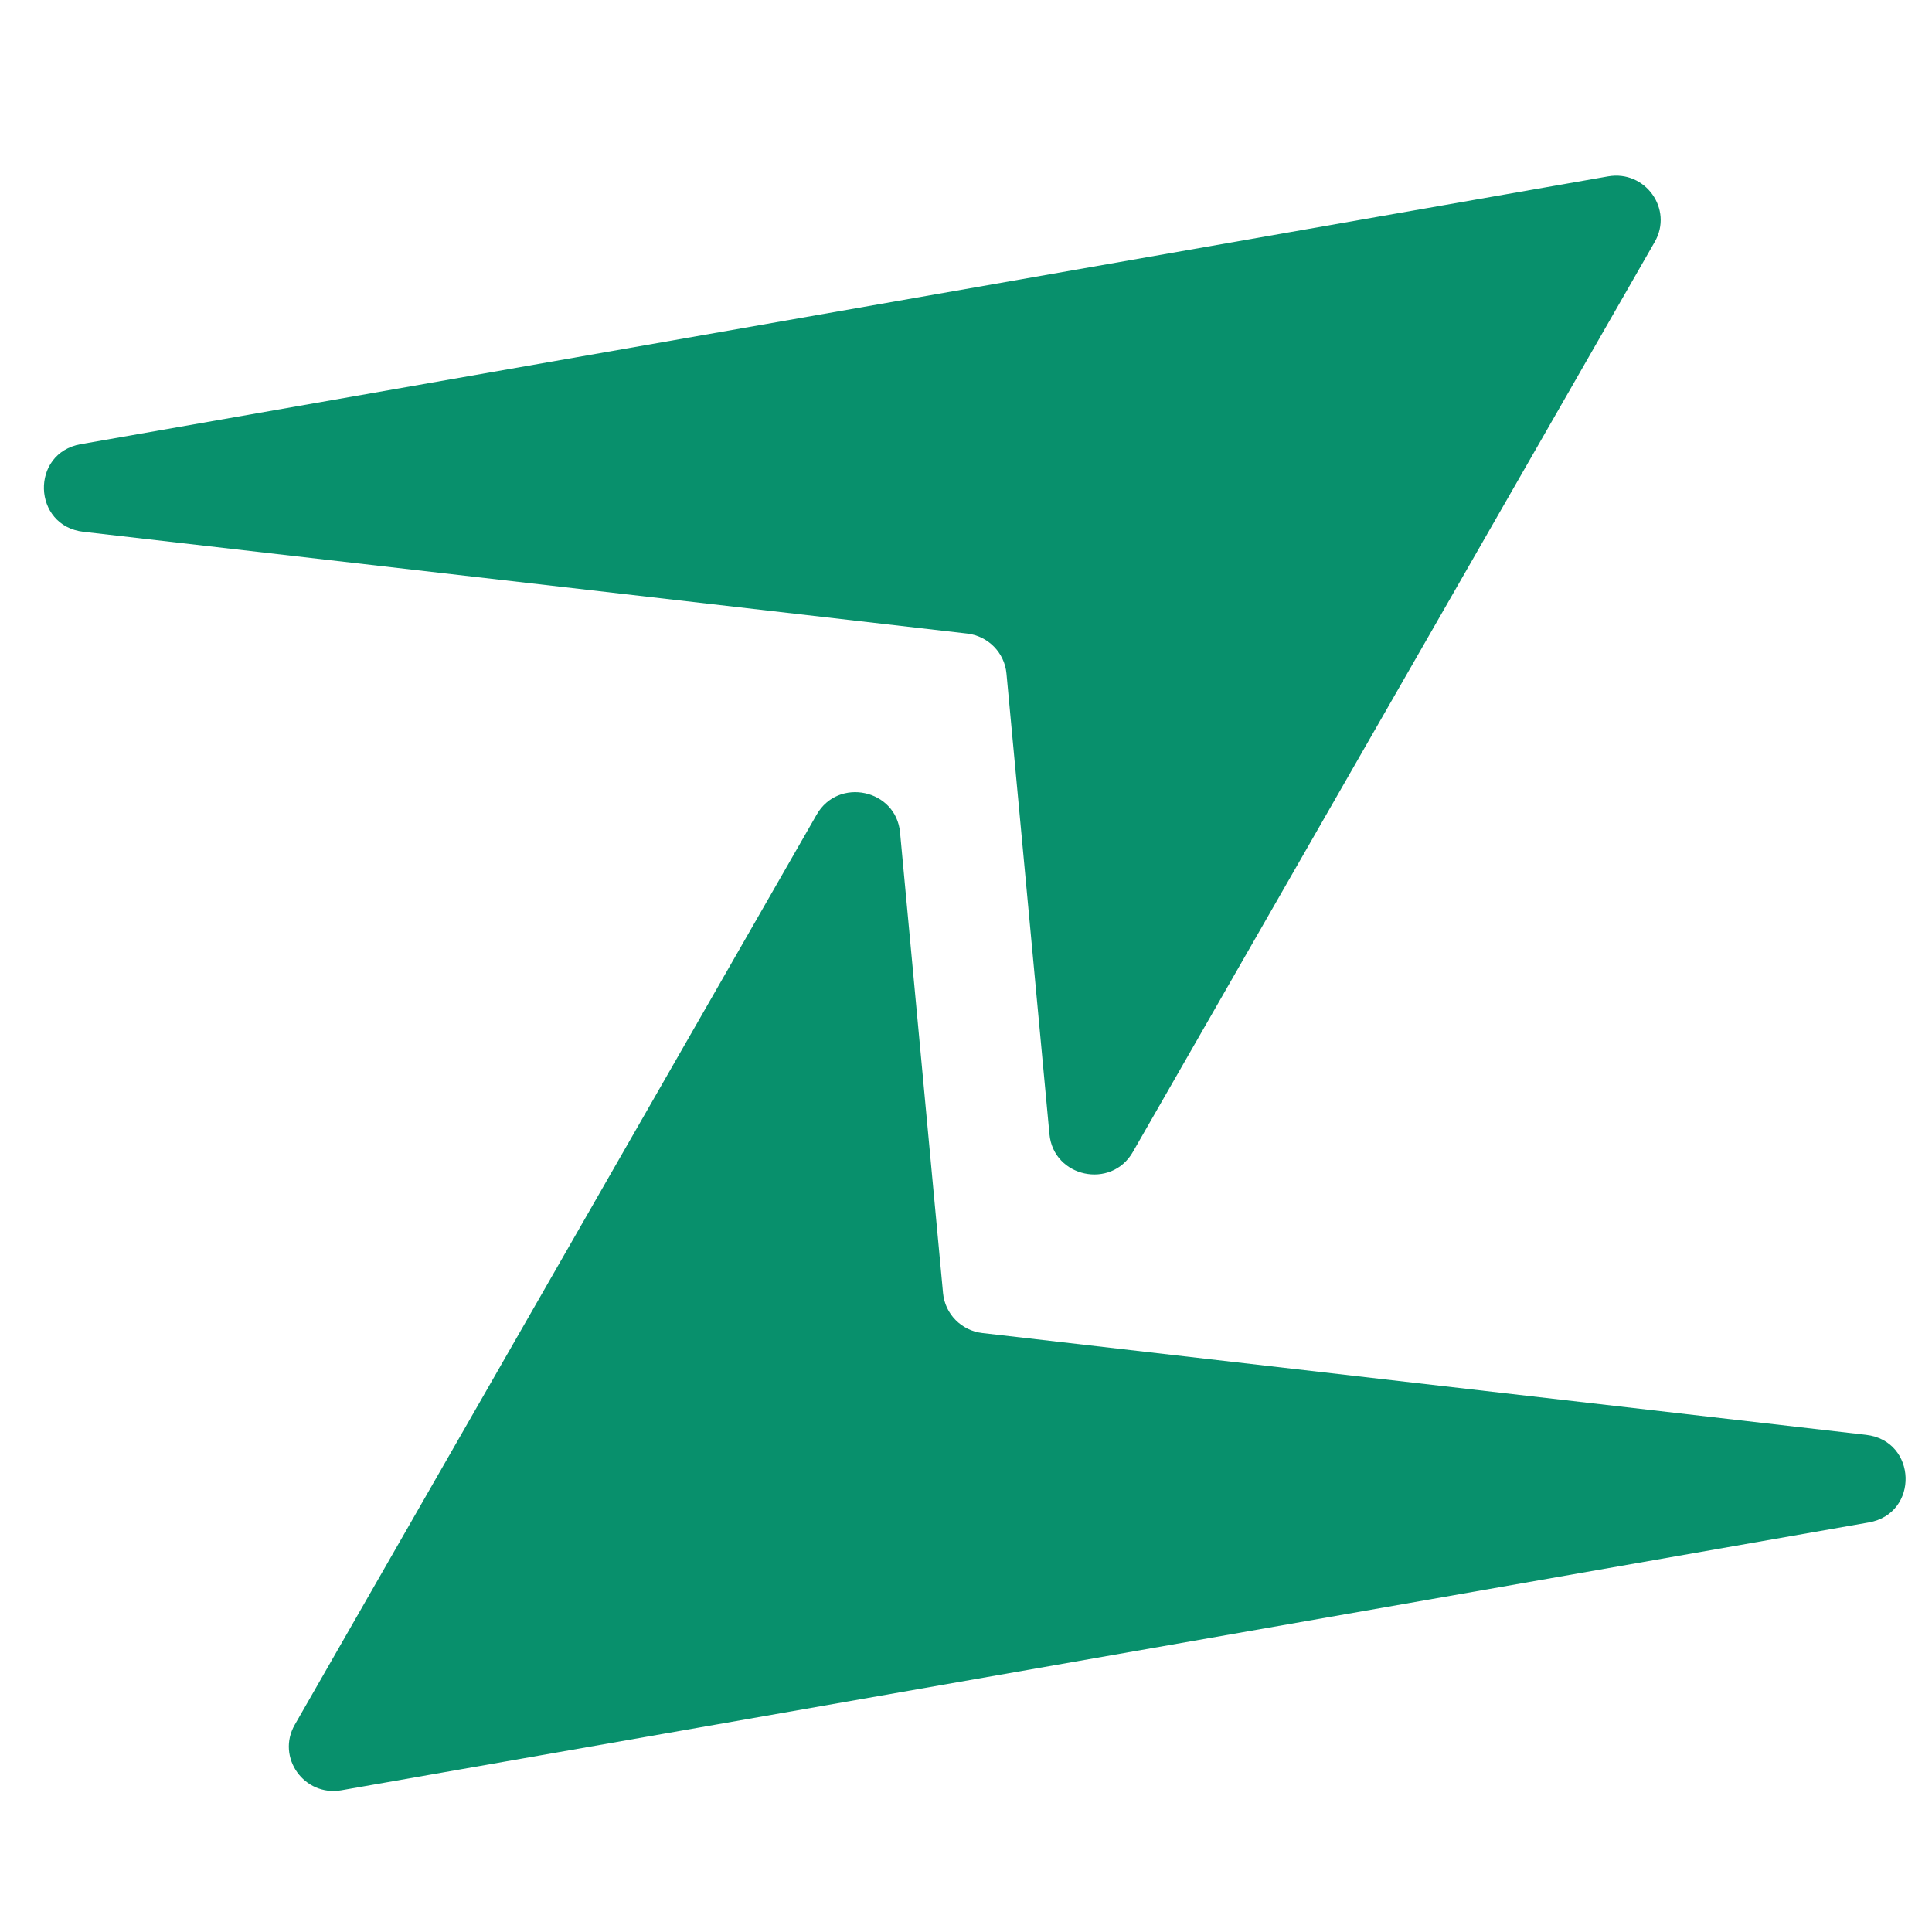
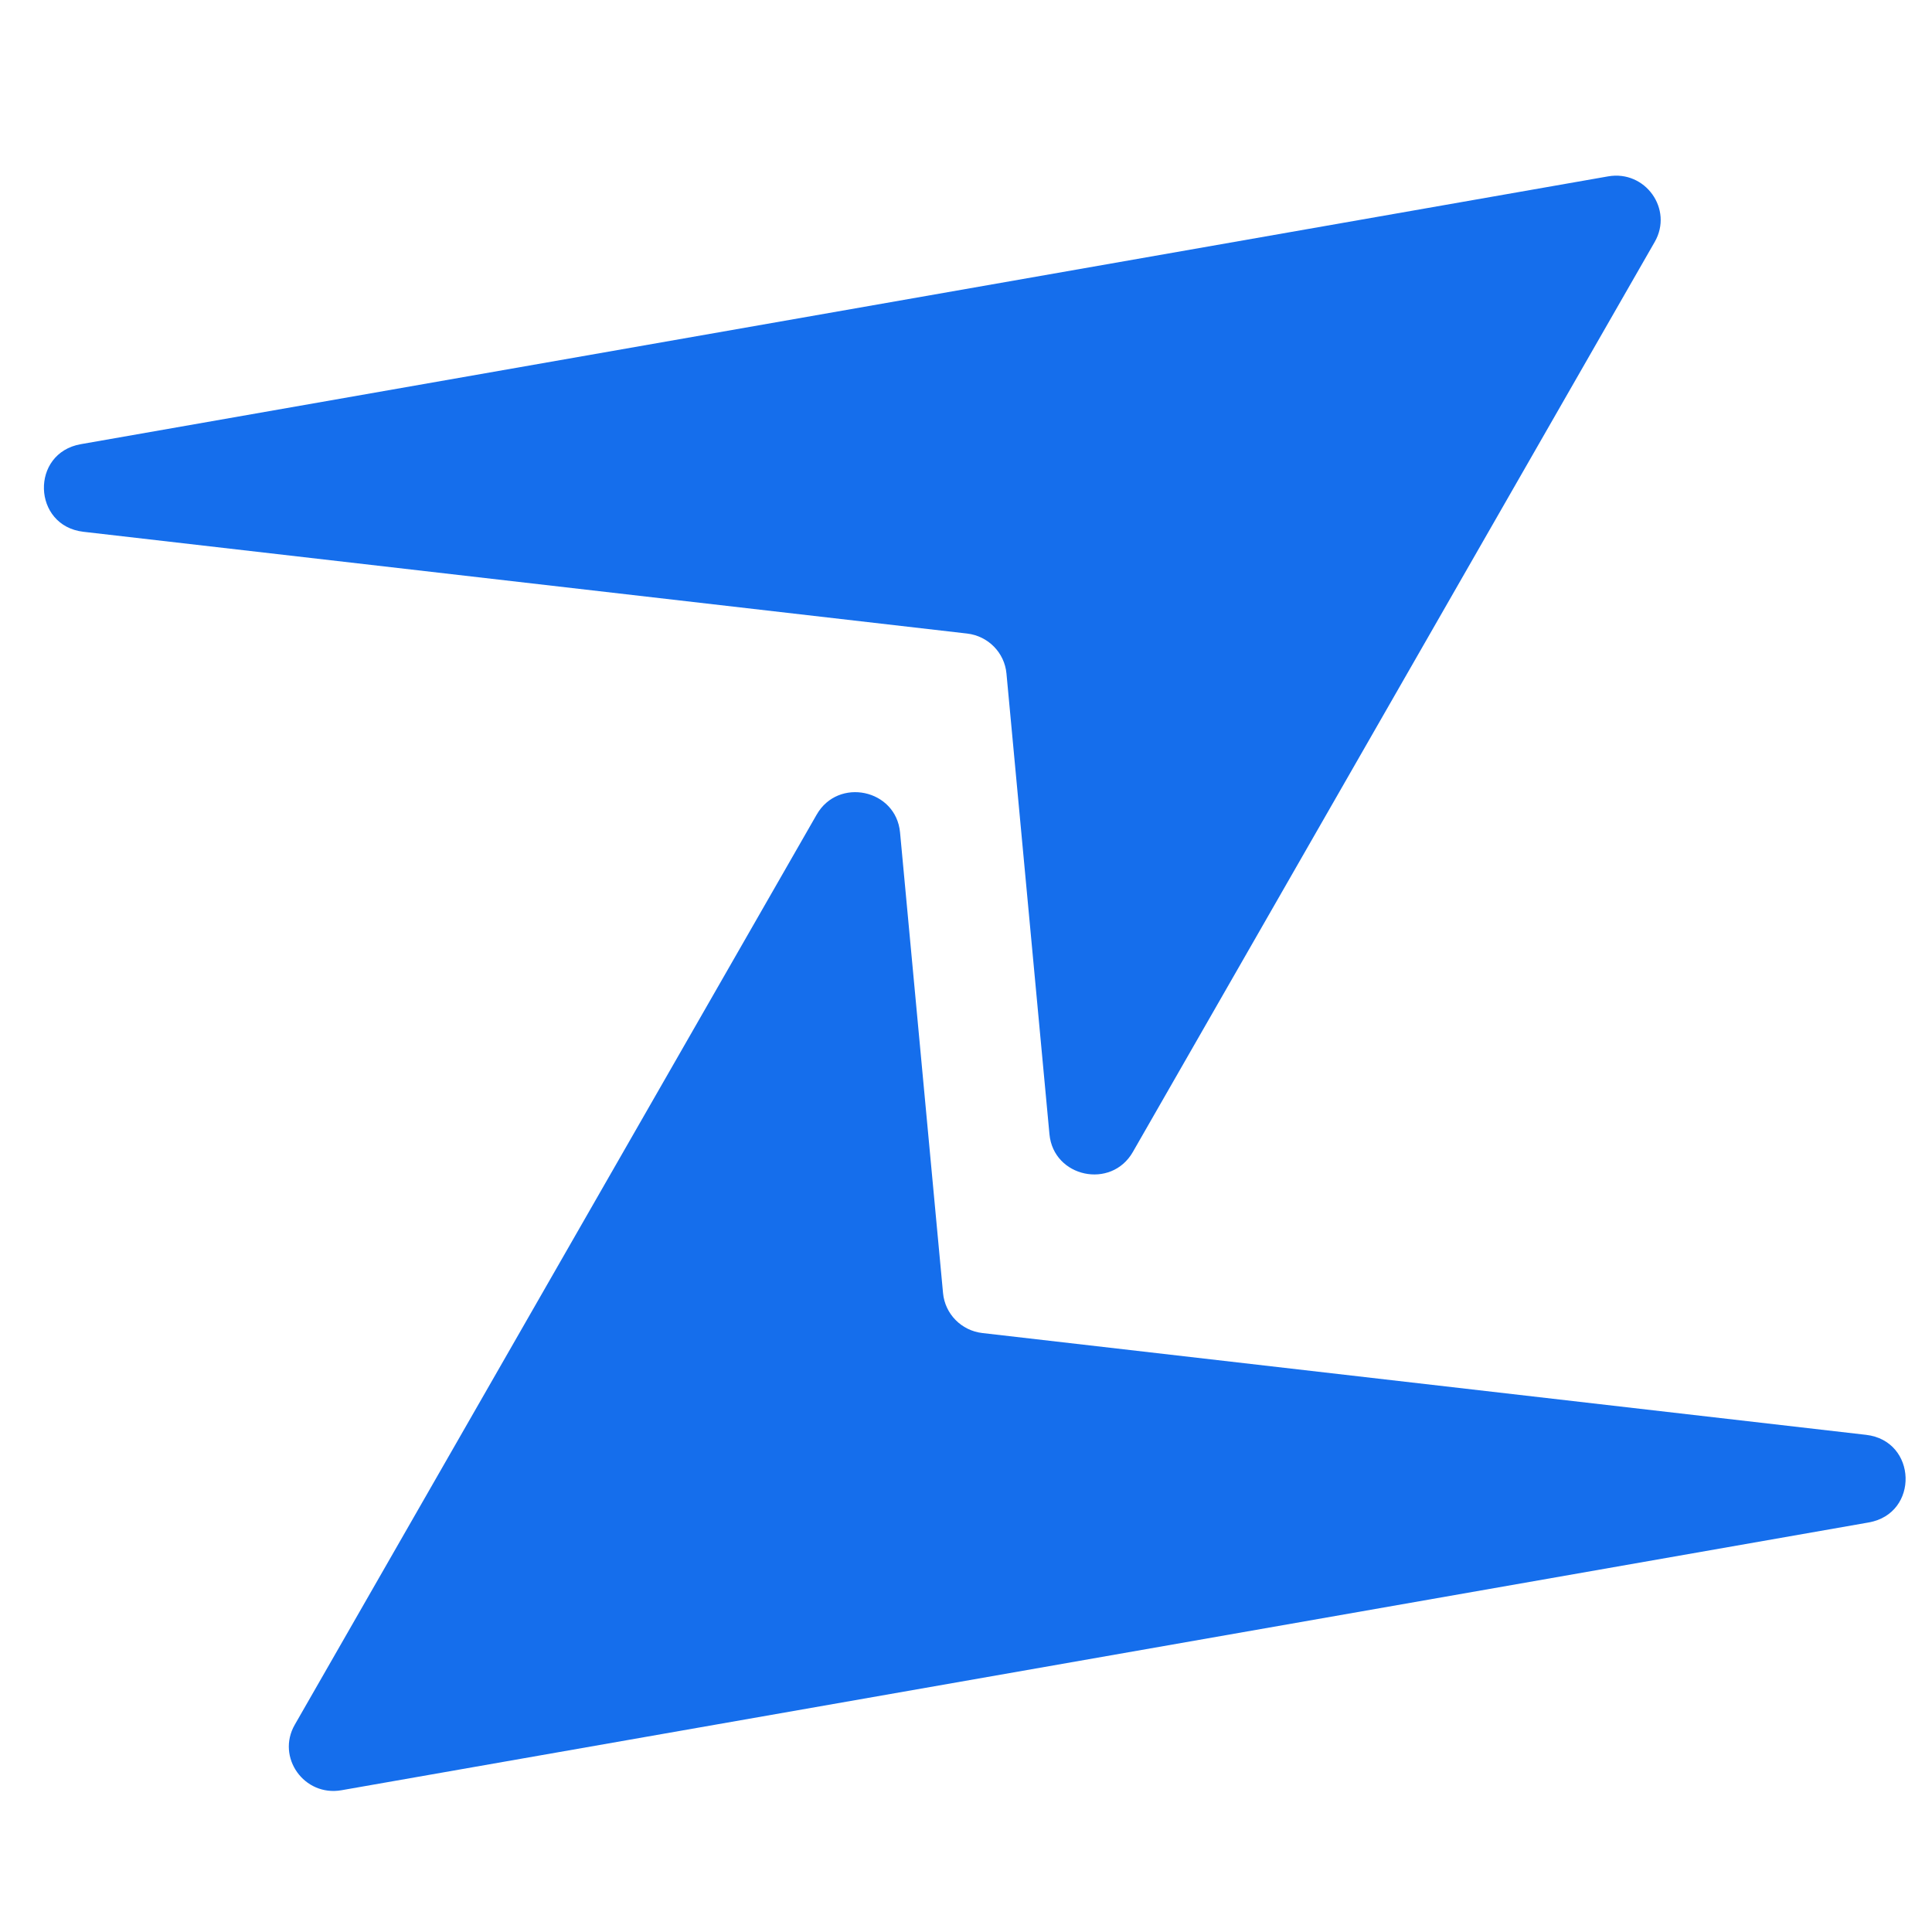
<svg xmlns="http://www.w3.org/2000/svg" width="51" height="51" viewBox="0 0 51 51" fill="none">
-   <path d="M21.558 21.504C22.128 20.509 23.653 20.834 23.759 21.974L24.894 34.135C24.946 34.686 25.379 35.126 25.933 35.189L49.259 37.876C50.61 38.031 50.668 39.954 49.329 40.189L9.013 47.258C8.029 47.43 7.288 46.389 7.781 45.529L21.558 21.504Z" fill="#08906C" />
-   <path d="M42.449 4.656C43.433 4.483 44.175 5.524 43.681 6.385L29.904 30.41C29.334 31.405 27.809 31.079 27.703 29.94L26.568 17.778C26.517 17.228 26.083 16.788 25.529 16.724L2.203 14.038C0.852 13.882 0.795 11.959 2.134 11.725L42.449 4.656Z" fill="#08906C" />
+   <path d="M21.558 21.504C22.128 20.509 23.653 20.834 23.759 21.974L24.894 34.135C24.946 34.686 25.379 35.126 25.933 35.189L49.259 37.876C50.61 38.031 50.668 39.954 49.329 40.189L9.013 47.258C8.029 47.43 7.288 46.389 7.781 45.529L21.558 21.504Z" fill="#156EEC" />
+   <path d="M42.449 4.656C43.433 4.483 44.175 5.524 43.681 6.385L29.904 30.41C29.334 31.405 27.809 31.079 27.703 29.94L26.568 17.778C26.517 17.228 26.083 16.788 25.529 16.724L2.203 14.038C0.852 13.882 0.795 11.959 2.134 11.725L42.449 4.656Z" fill="#156EEC" />
</svg>
